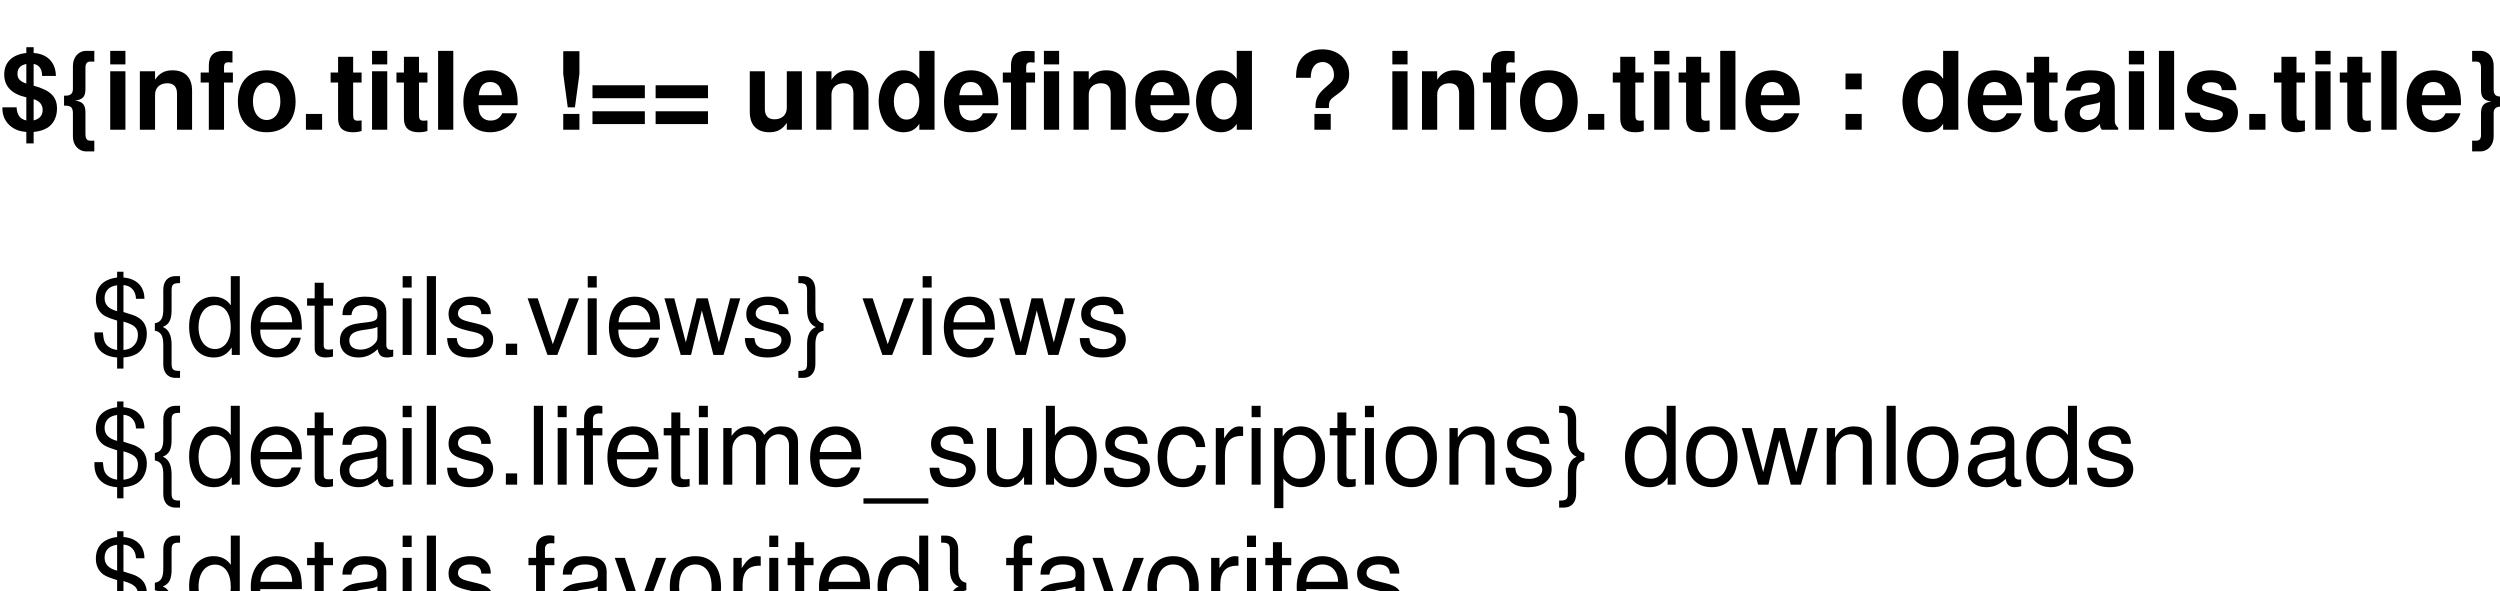
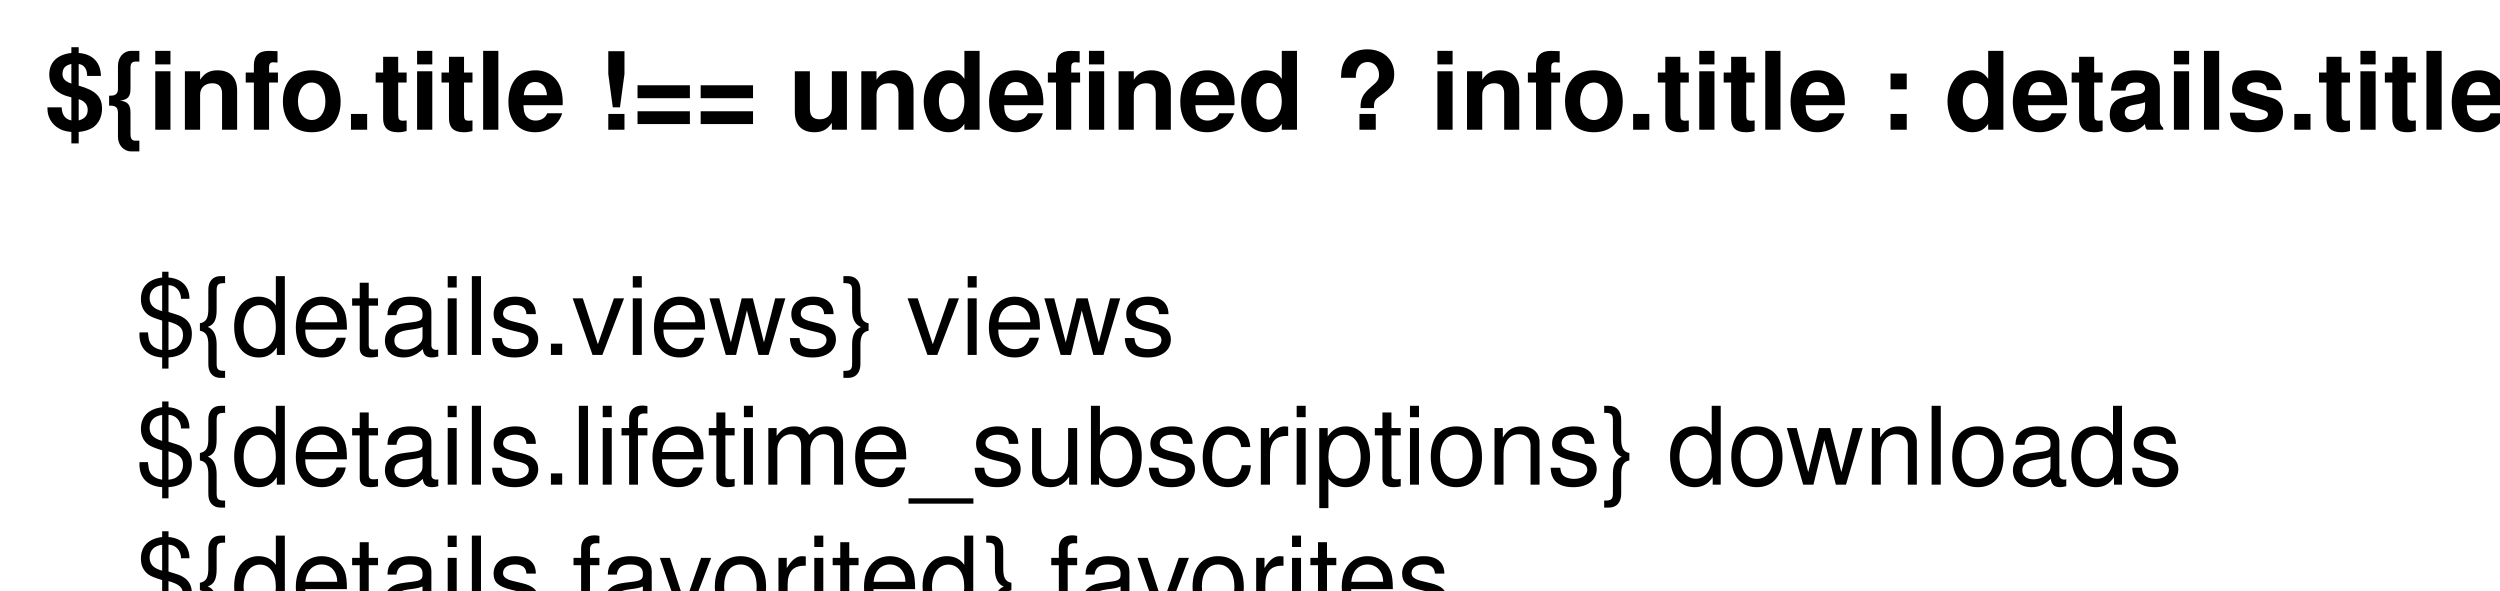
<svg xmlns="http://www.w3.org/2000/svg" width="${width}" height="${height}" viewBox="0 0 ${width} ${height}" fill="none">
  <style>
        text {
            fill: black;
            font-family: -apple-system,BlinkMacSystemFont,Segoe UI,Helvetica,Arial,sans-serif,Apple Color Emoji,Segoe UI Emoji;
        }

        .title {
            font-weight: 600;
        }
    </style>
-   <text x="0" y="0" class="title">
-     <tspan x="0" dy="1.2em">${info.title !== undefined ? info.title : details.title}</tspan>
+   <text x="5" y="0" class="title">
+     <tspan x="5" dy="1.2em">${info.title !== undefined ? info.title : details.title}</tspan>
  </text>
-   <text x="0" y="25">
-     <tspan x="10" dy="1.2em">${details.views} views</tspan>
-     <tspan x="10" dy="1.2em">${details.lifetime_subscriptions} downloads</tspan>
-     <tspan x="10" dy="1.2em">${details.favorited} favorites</tspan>
+   <text x="15" y="25">
+     <tspan x="15" dy="1.2em">${details.views} views</tspan>
+     <tspan x="15" dy="1.2em">${details.lifetime_subscriptions} downloads</tspan>
+     <tspan x="15" dy="1.2em">${details.favorited} favorites</tspan>
  </text>
</svg>
